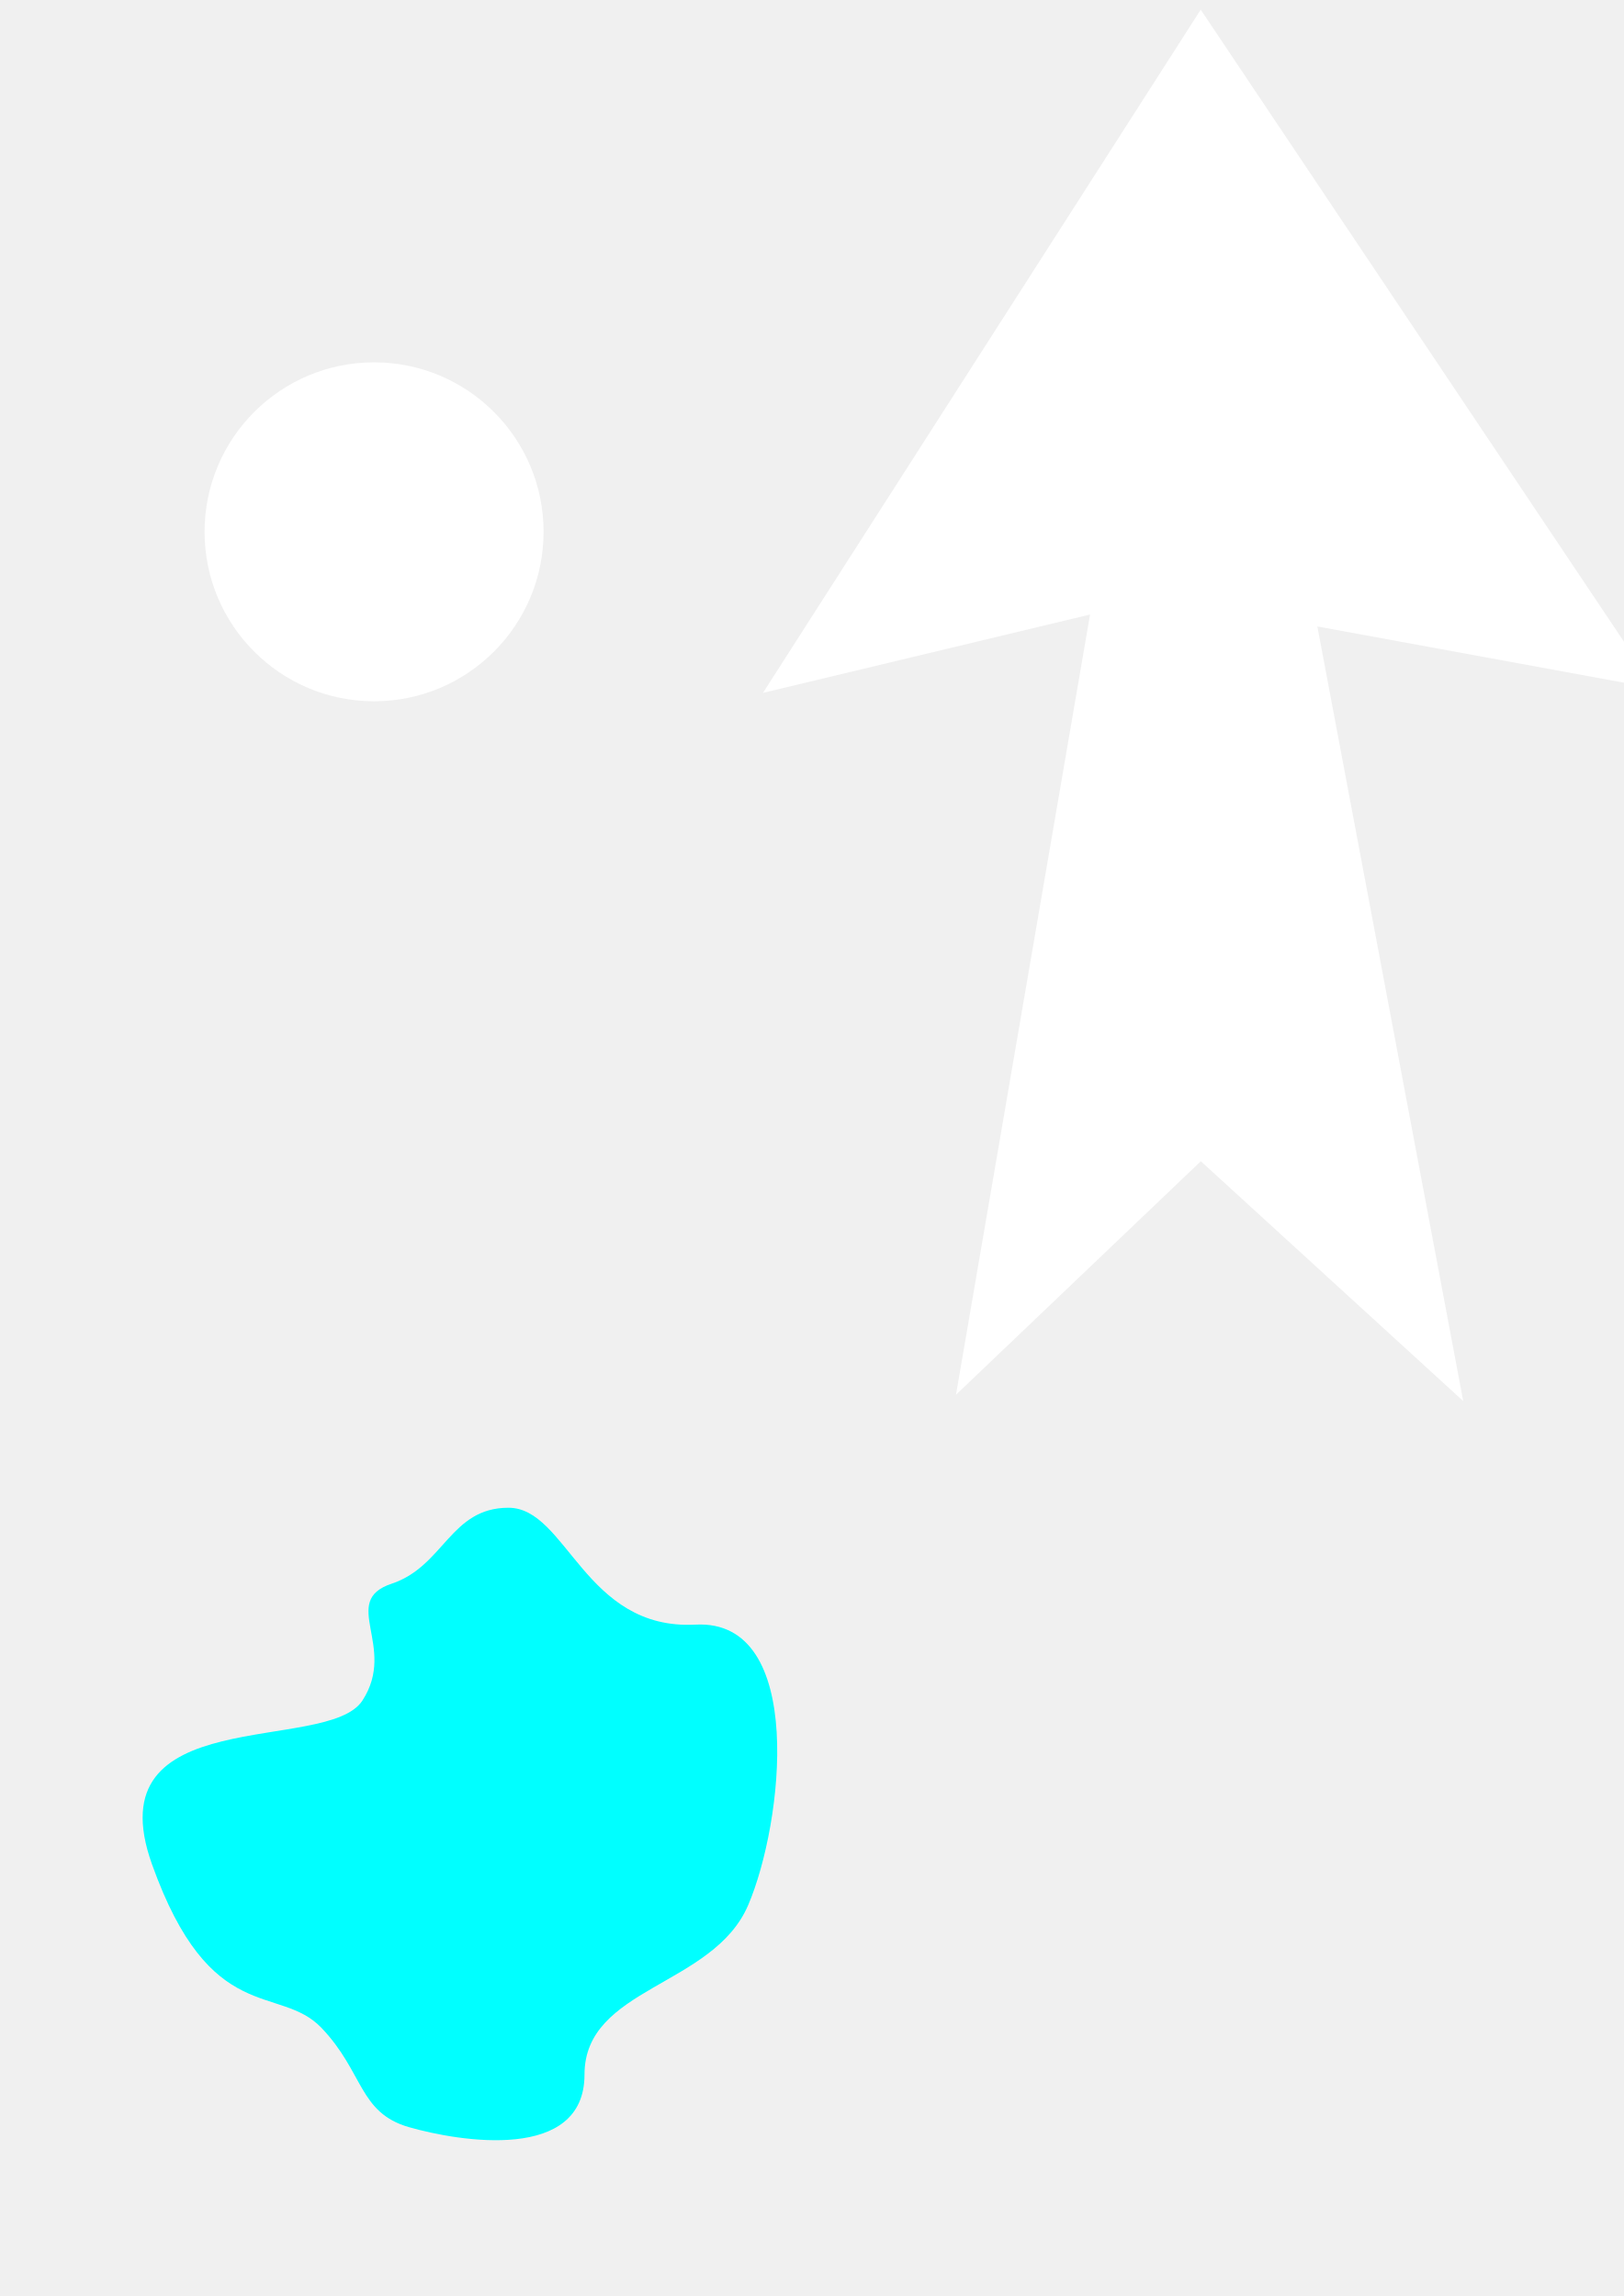
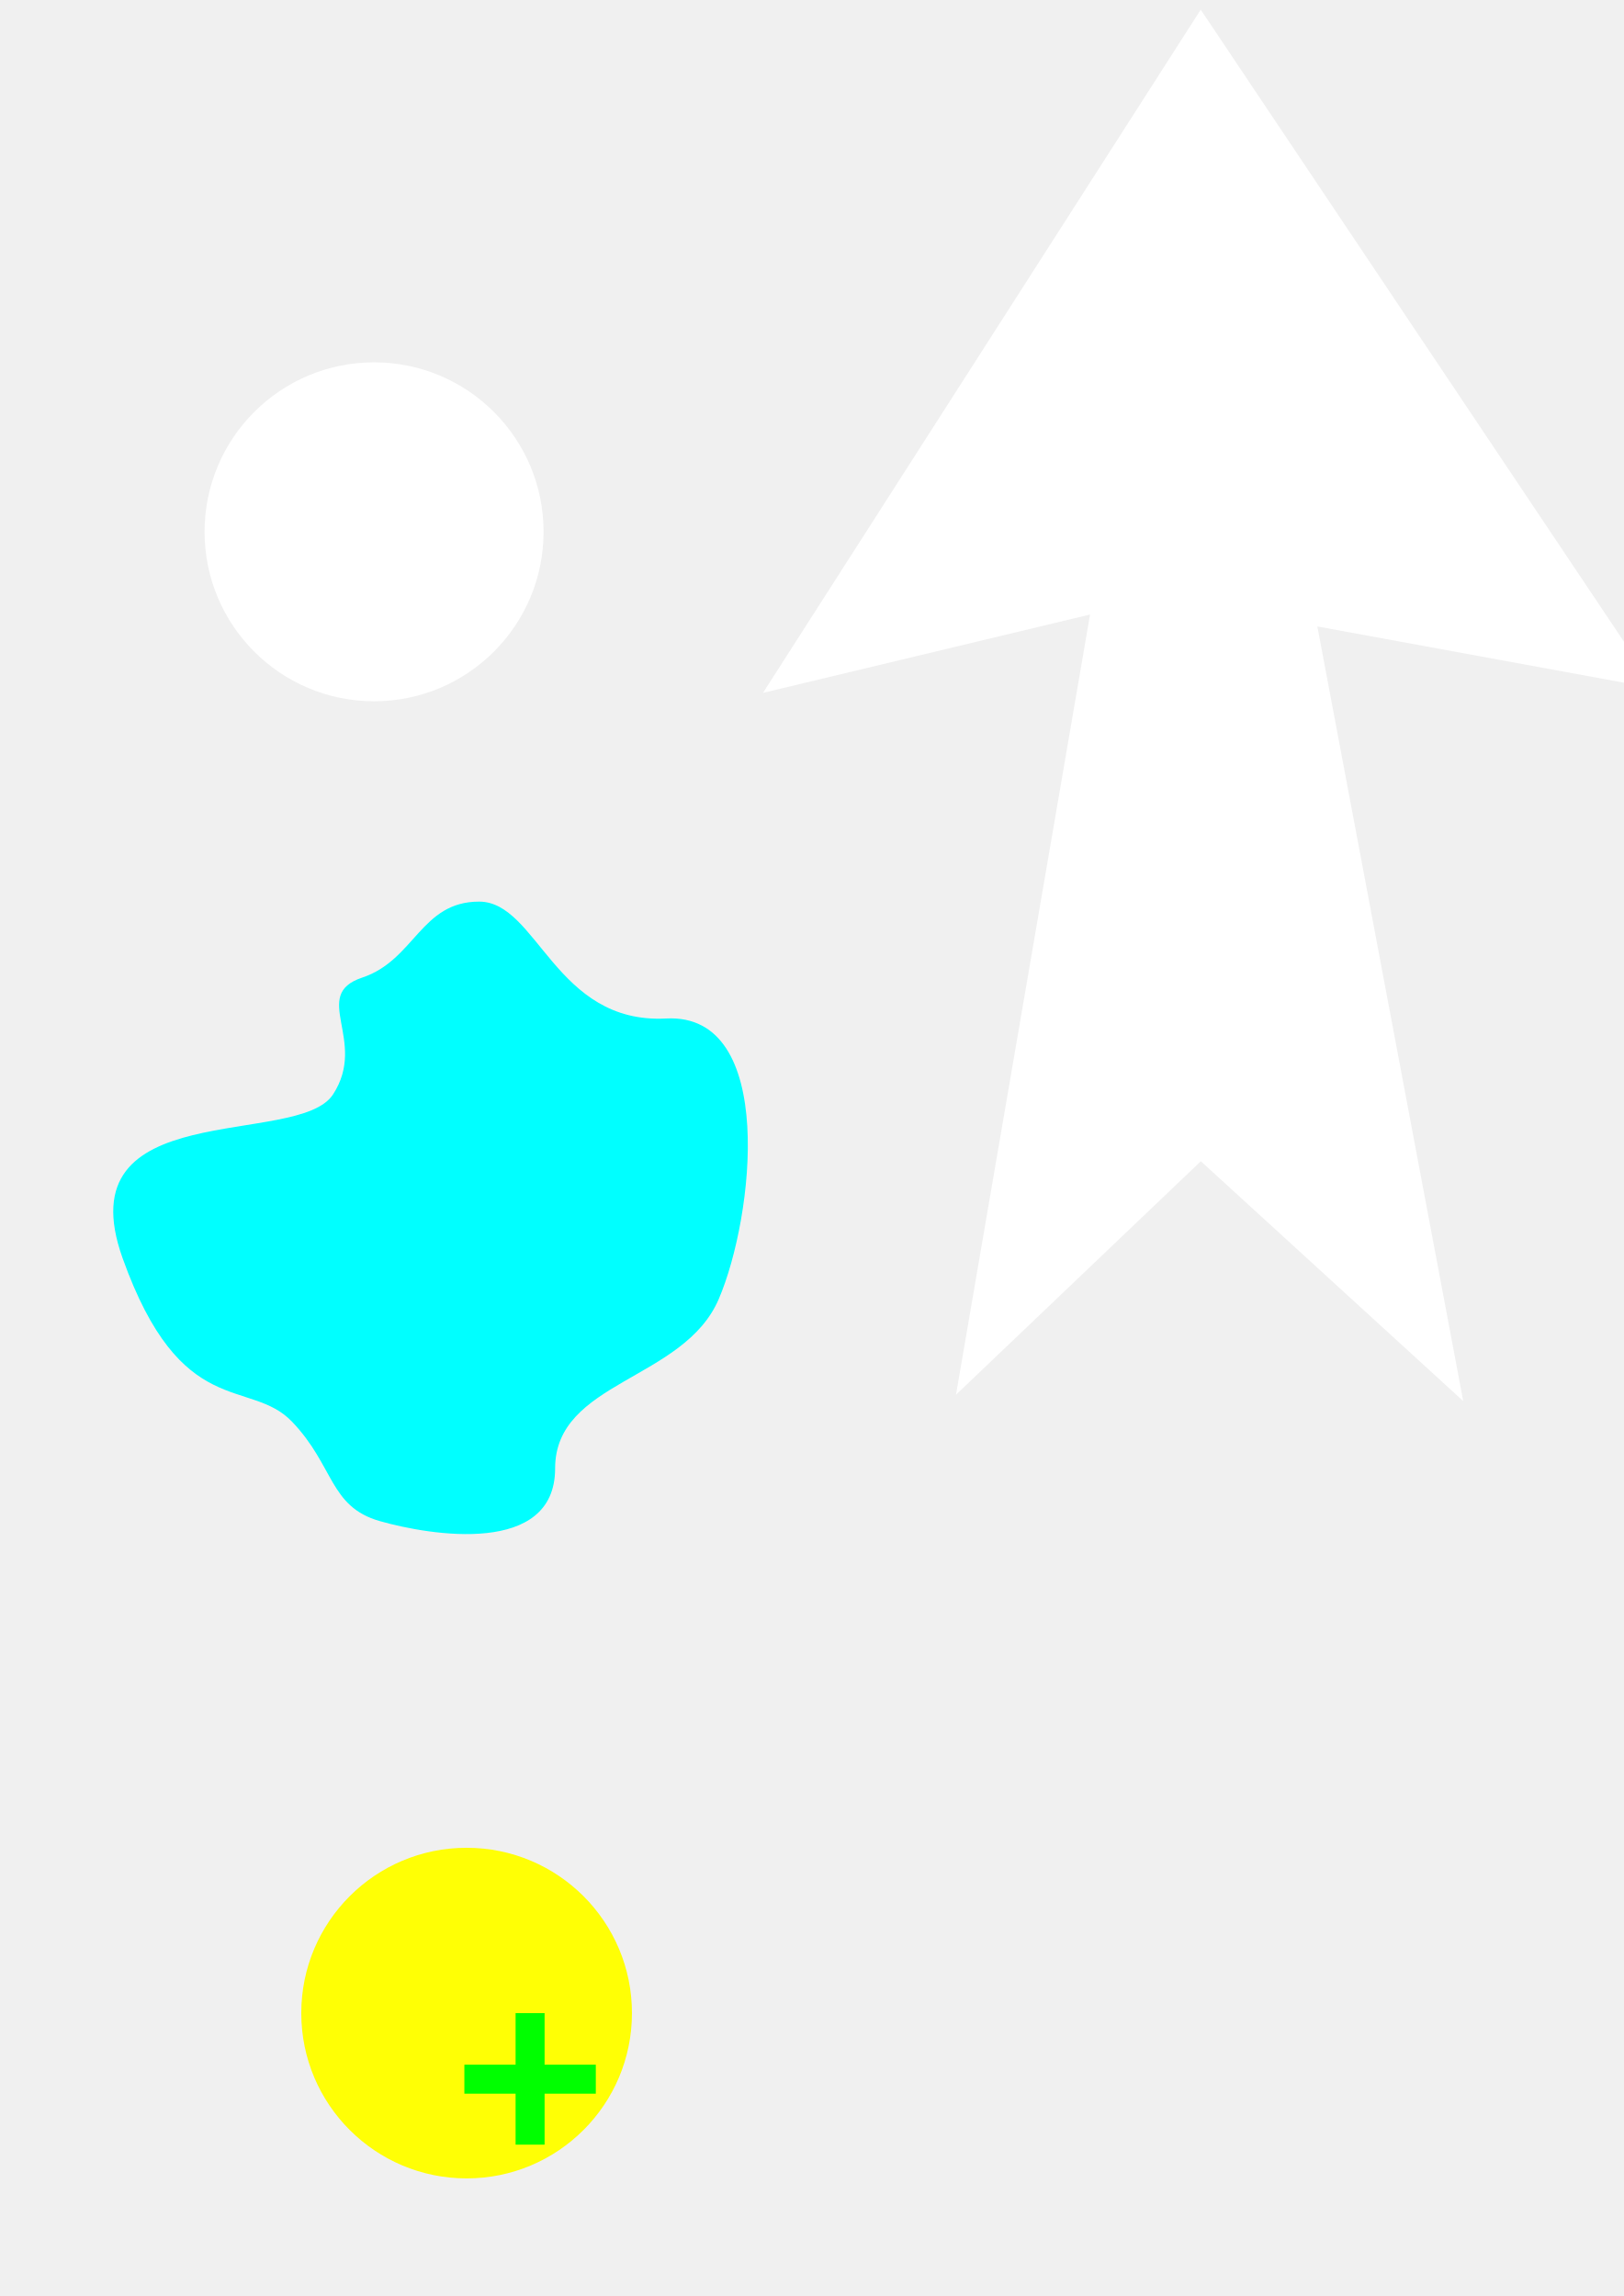
<svg xmlns="http://www.w3.org/2000/svg" width="210mm" height="297mm" viewBox="0 0 210 297" version="1.1" id="svg8">
  <defs id="defs2" />
  <g id="layer1">
    <circle style="opacity:0.98;fill:#ffffff;stroke-width:0.46" id="Circle" cx="48.381" cy="68.792" r="21.923" />
    <path id="path1440" style="opacity:0.98;fill:#ffffff;stroke-width:0.587" d="M 189.245,181.239 155.309,150.214 123.64,180.421 140.979,79.495 98.675,89.63 155.294,1.248 214.088,89.056 170.38,81.038 Z" />
-     <path style="fill:#00ffff;stroke:none;stroke-width:0.265px;stroke-linecap:butt;stroke-linejoin:miter;stroke-opacity:1" d="m 46.869,219.982 c -4.554,6.991 -34.774,0 -27.214,21.167 7.56,21.167 16.439,15.431 21.923,21.167 5.484,5.736 4.798,10.983 11.339,12.851 6.541,1.868 22.679,4.536 22.679,-6.804 0,-11.339 16.631,-11.339 21.167,-21.923 4.536,-10.583 7.56,-37.042 -6.804,-36.286 -14.363,0.756 -16.631,-15.119 -24.19,-15.119 -7.56,0 -8.315,7.56 -15.119,9.827 -6.804,2.268 0.774,8.128 -3.78,15.119 z" id="path1445" />
+     <path style="fill:#00ffff;stroke:none;stroke-width:0.265px;stroke-linecap:butt;stroke-linejoin:miter;stroke-opacity:1" d="m 43.068,141.576 c -4.554,6.991 -34.774,0 -27.214,21.167 7.56,21.167 16.439,15.431 21.923,21.167 5.484,5.736 4.798,10.983 11.339,12.851 6.541,1.868 22.679,4.536 22.679,-6.804 0,-11.339 16.631,-11.339 21.167,-21.923 4.536,-10.583 7.56,-37.042 -6.804,-36.286 -14.363,0.756 -16.631,-15.119 -24.19,-15.119 -7.56,0 -8.315,7.56 -15.119,9.827 -6.804,2.268 0.774,8.128 -3.78,15.119 z" id="path1445" />
+     <g id="g1458">
+       <circle style="opacity:0.98;fill:#ffff00;stroke:none;stroke-width:0.46" id="path1447" cx="60.349" cy="260.404" r="21.384" />
+       <text xml:space="preserve" style="font-style:normal;font-weight:normal;font-size:16.441px;line-height:1.25;font-family:sans-serif;fill:#000000;fill-opacity:1;stroke:none;stroke-width:0.411" x="58.544" y="281.312" id="text1453">
+         <tspan id="tspan1451" x="58.544" y="281.312" style="font-style:normal;font-variant:normal;font-weight:bold;font-stretch:normal;font-size:35.073px;font-family:sans-serif;-inkscape-font-specification:'sans-serif Bold';fill:#00ff00;stroke-width:0.411">+</tspan>
+       </text>
+     </g>
  </g>
</svg>
